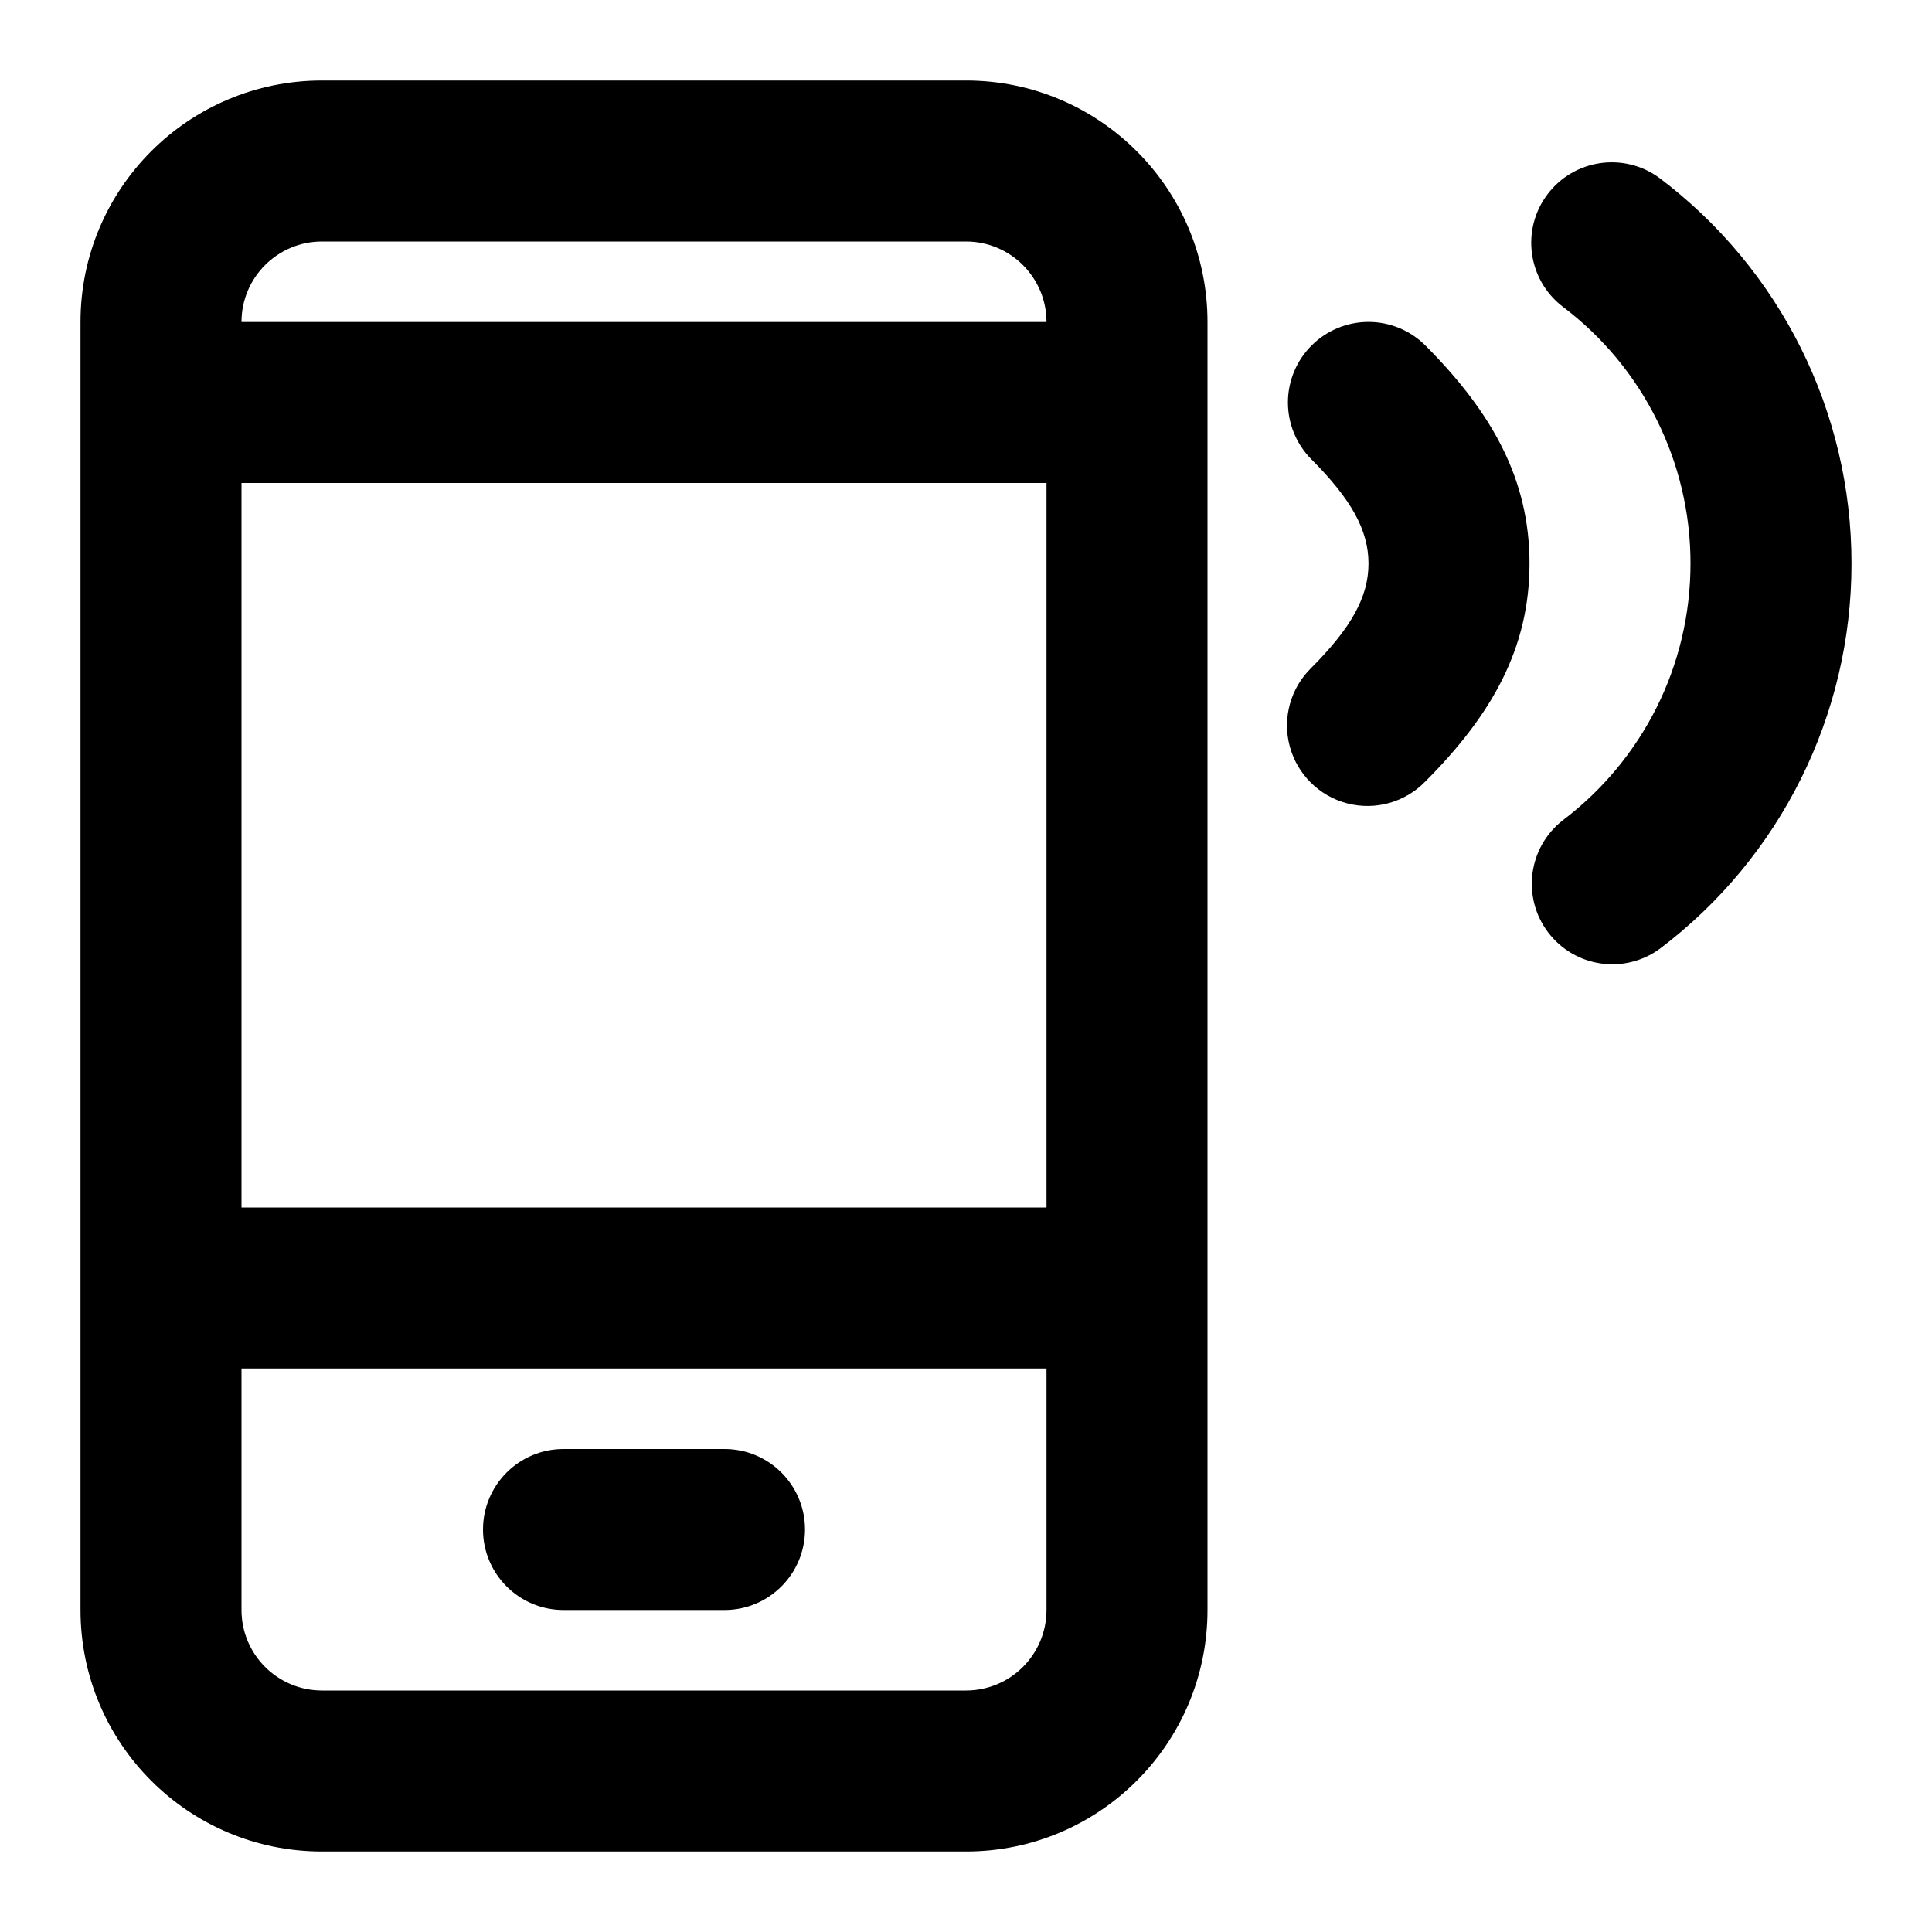
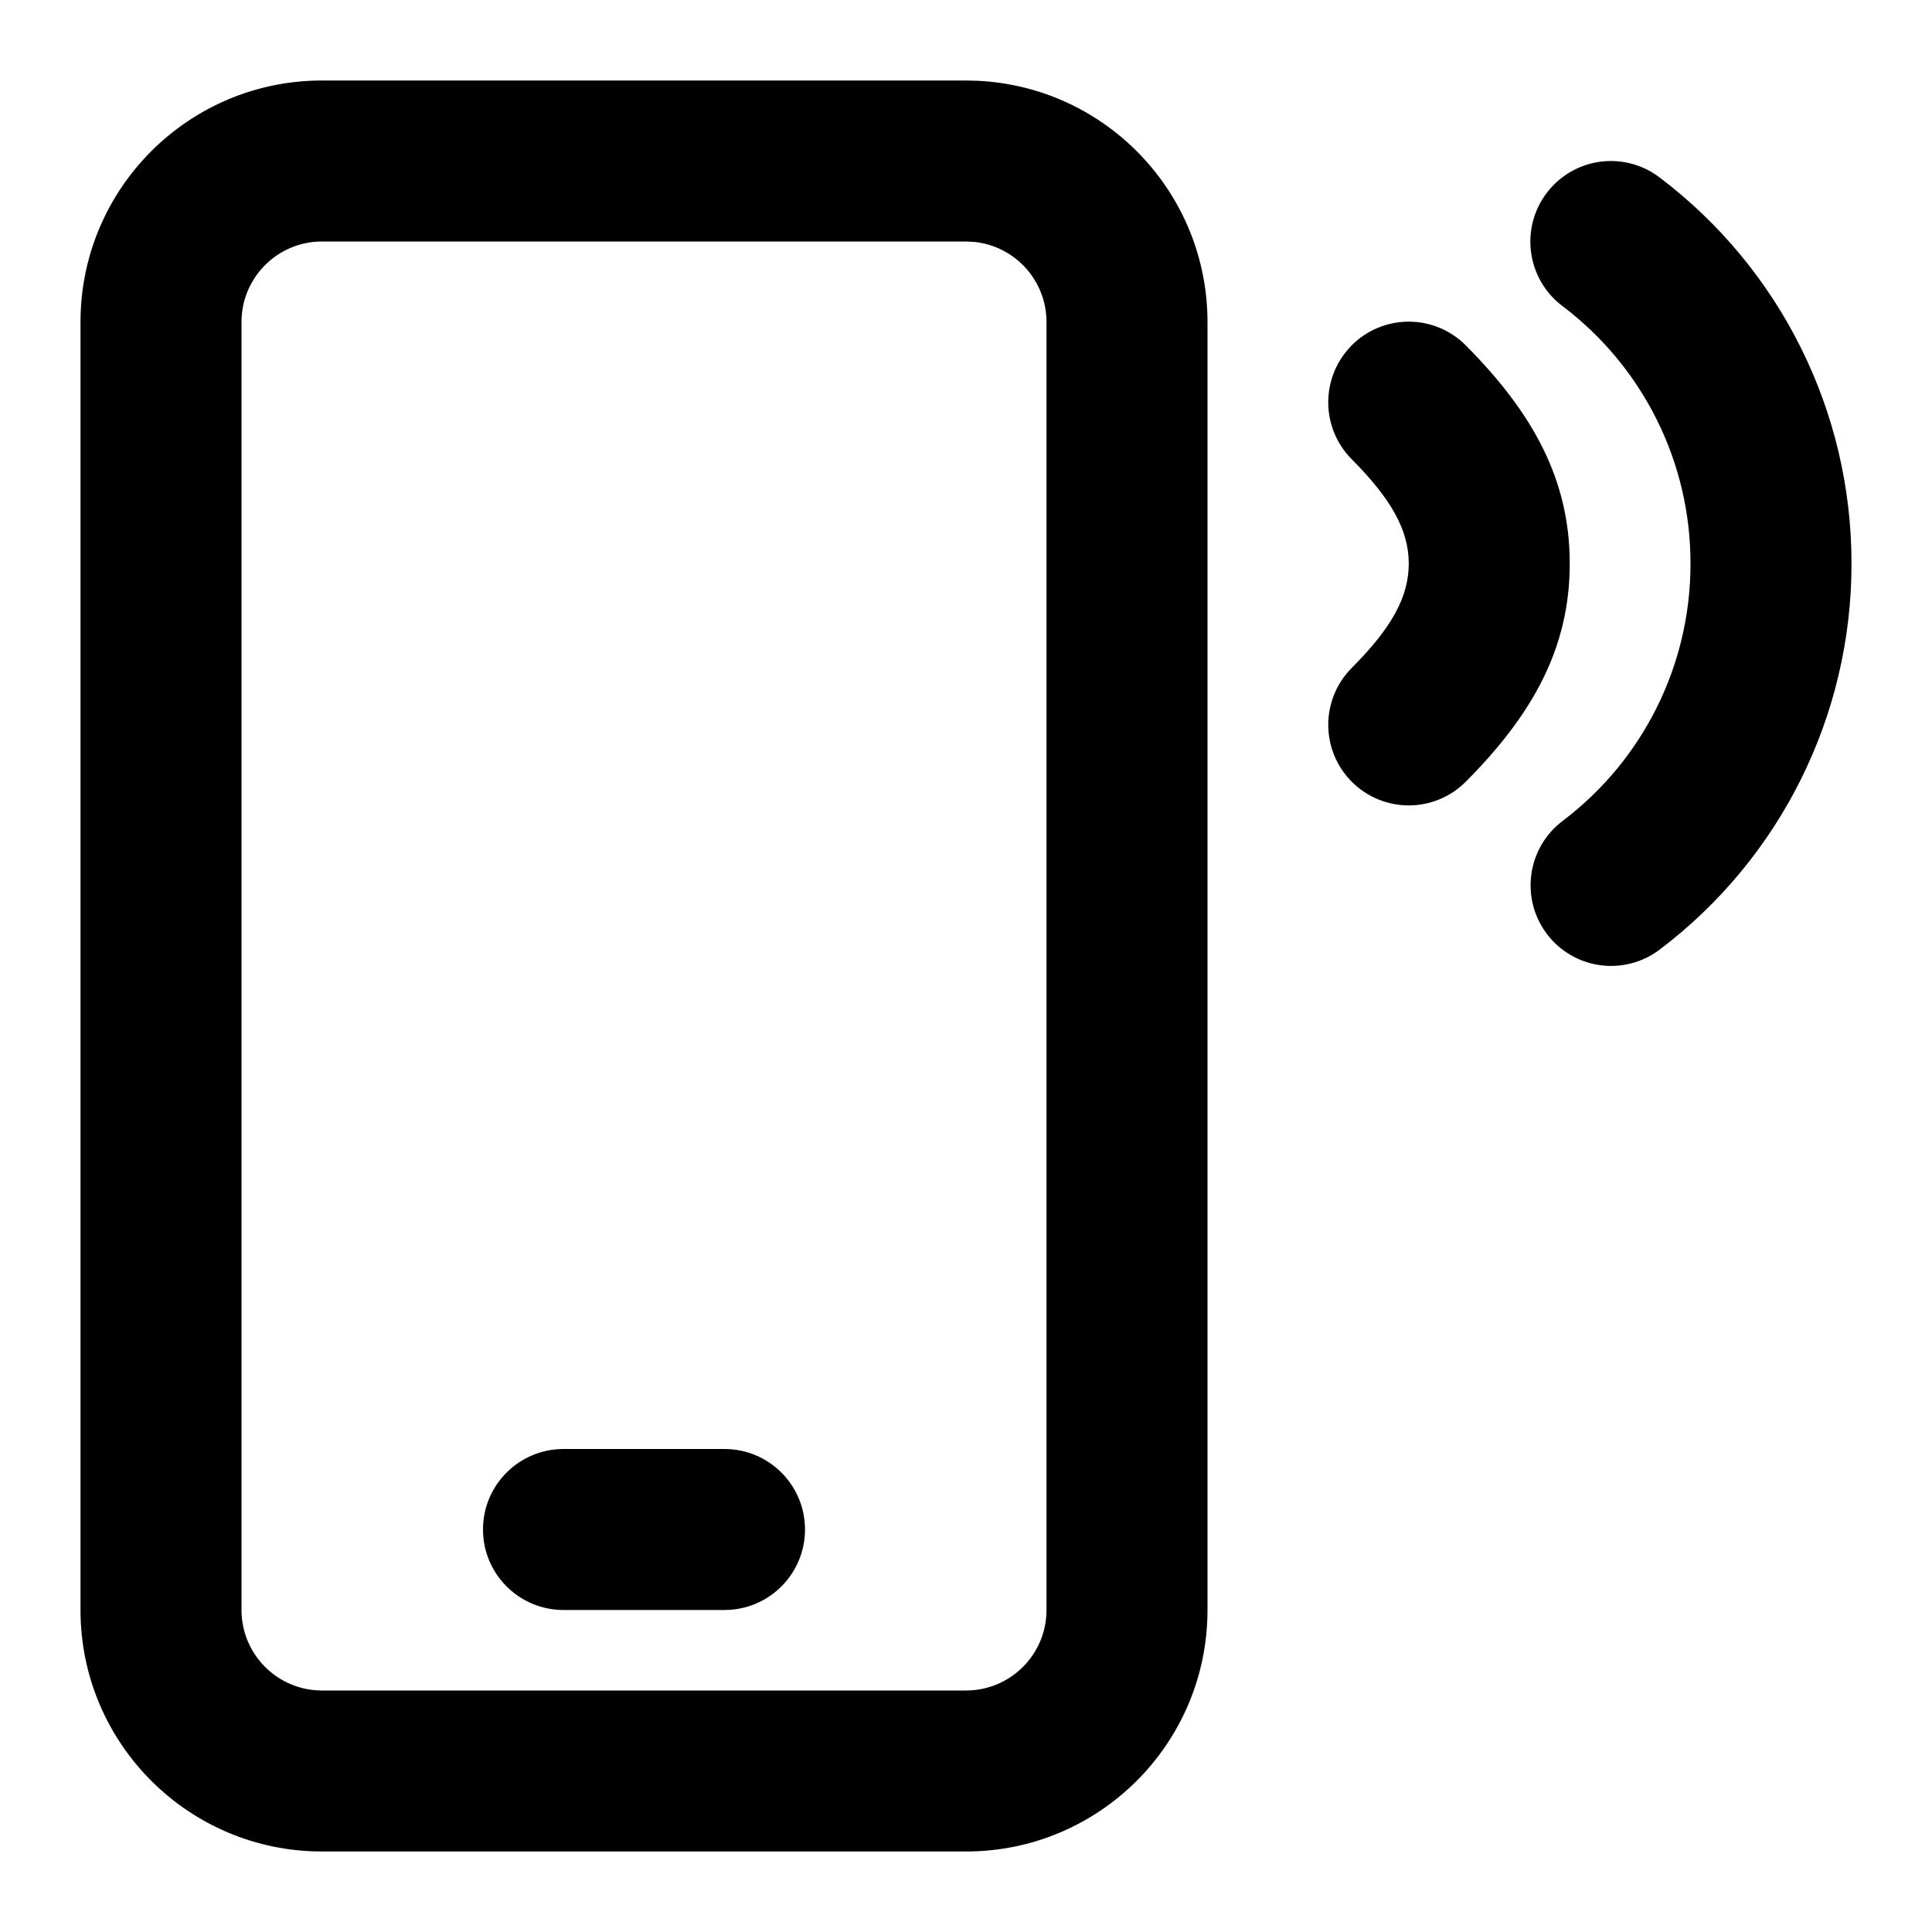
<svg xmlns="http://www.w3.org/2000/svg" viewBox="0 0 24 24">
-   <path d="M7 18h2a1 1 0 1 1 0 2H7a1 1 0 1 1 0-2Z" />
-   <path d="M12 1H4a3 3 0 0 0-3 3v16a3 3 0 0 0 3 3h8a3 3 0 0 0 3-3V4a3 3 0 0 0-3-3ZM4 3h8a1 1 0 0 1 1 1H3a1 1 0 0 1 1-1ZM3 6h10v9H3V6Zm0 11h10v3a1 1 0 0 1-1 1H4a1 1 0 0 1-1-1v-3ZM16.294 4.291a1 1 0 0 1 1.415.003C18.54 5.13 19 5.957 19 7c0 1.044-.459 1.871-1.292 2.706a1 1 0 1 1-1.416-1.412C16.787 7.797 17 7.414 17 7c0-.413-.213-.797-.709-1.294a1 1 0 0 1 .003-1.415Z" />
-   <path d="M20.613 2.21a1 1 0 0 0-1.205 1.596A3.991 3.991 0 0 1 21 7c0 1.27-.595 2.44-1.59 3.193a1 1 0 0 0 1.206 1.595A5.991 5.991 0 0 0 23 7a5.991 5.991 0 0 0-2.387-4.79Z" />
+   <path d="M12.154 1.004A3 3 0 0 1 15 4v16a3 3 0 0 1-3 3H4a3 3 0 0 1-3-3V4a3 3 0 0 1 3-3h8l.154.004ZM4 3a1 1 0 0 0-1 1v16a1 1 0 0 0 1 1h8a1 1 0 0 0 1-1V4a1 1 0 0 0-.898-.995L12 3H4Zm5 15a1 1 0 1 1 0 2H7a1 1 0 1 1 0-2h2ZM19.213 2.398a.999.999 0 0 1 1.4-.196A6.006 6.006 0 0 1 23 7.001a6.004 6.004 0 0 1-2.384 4.796.999.999 0 0 1-1.4-.195 1.003 1.003 0 0 1 .194-1.403A4 4 0 0 0 21 7.001a4.001 4.001 0 0 0-1.592-3.2 1.002 1.002 0 0 1-.195-1.403Zm-2.42 1.89a1 1 0 0 1 1.416.003c.832.837 1.291 1.666 1.291 2.71 0 1.046-.459 1.874-1.292 2.71a.999.999 0 0 1-1.414.002 1.002 1.002 0 0 1-.002-1.416c.495-.497.708-.881.708-1.296 0-.413-.214-.799-.709-1.297a1.003 1.003 0 0 1 .003-1.416Z" />
</svg>
